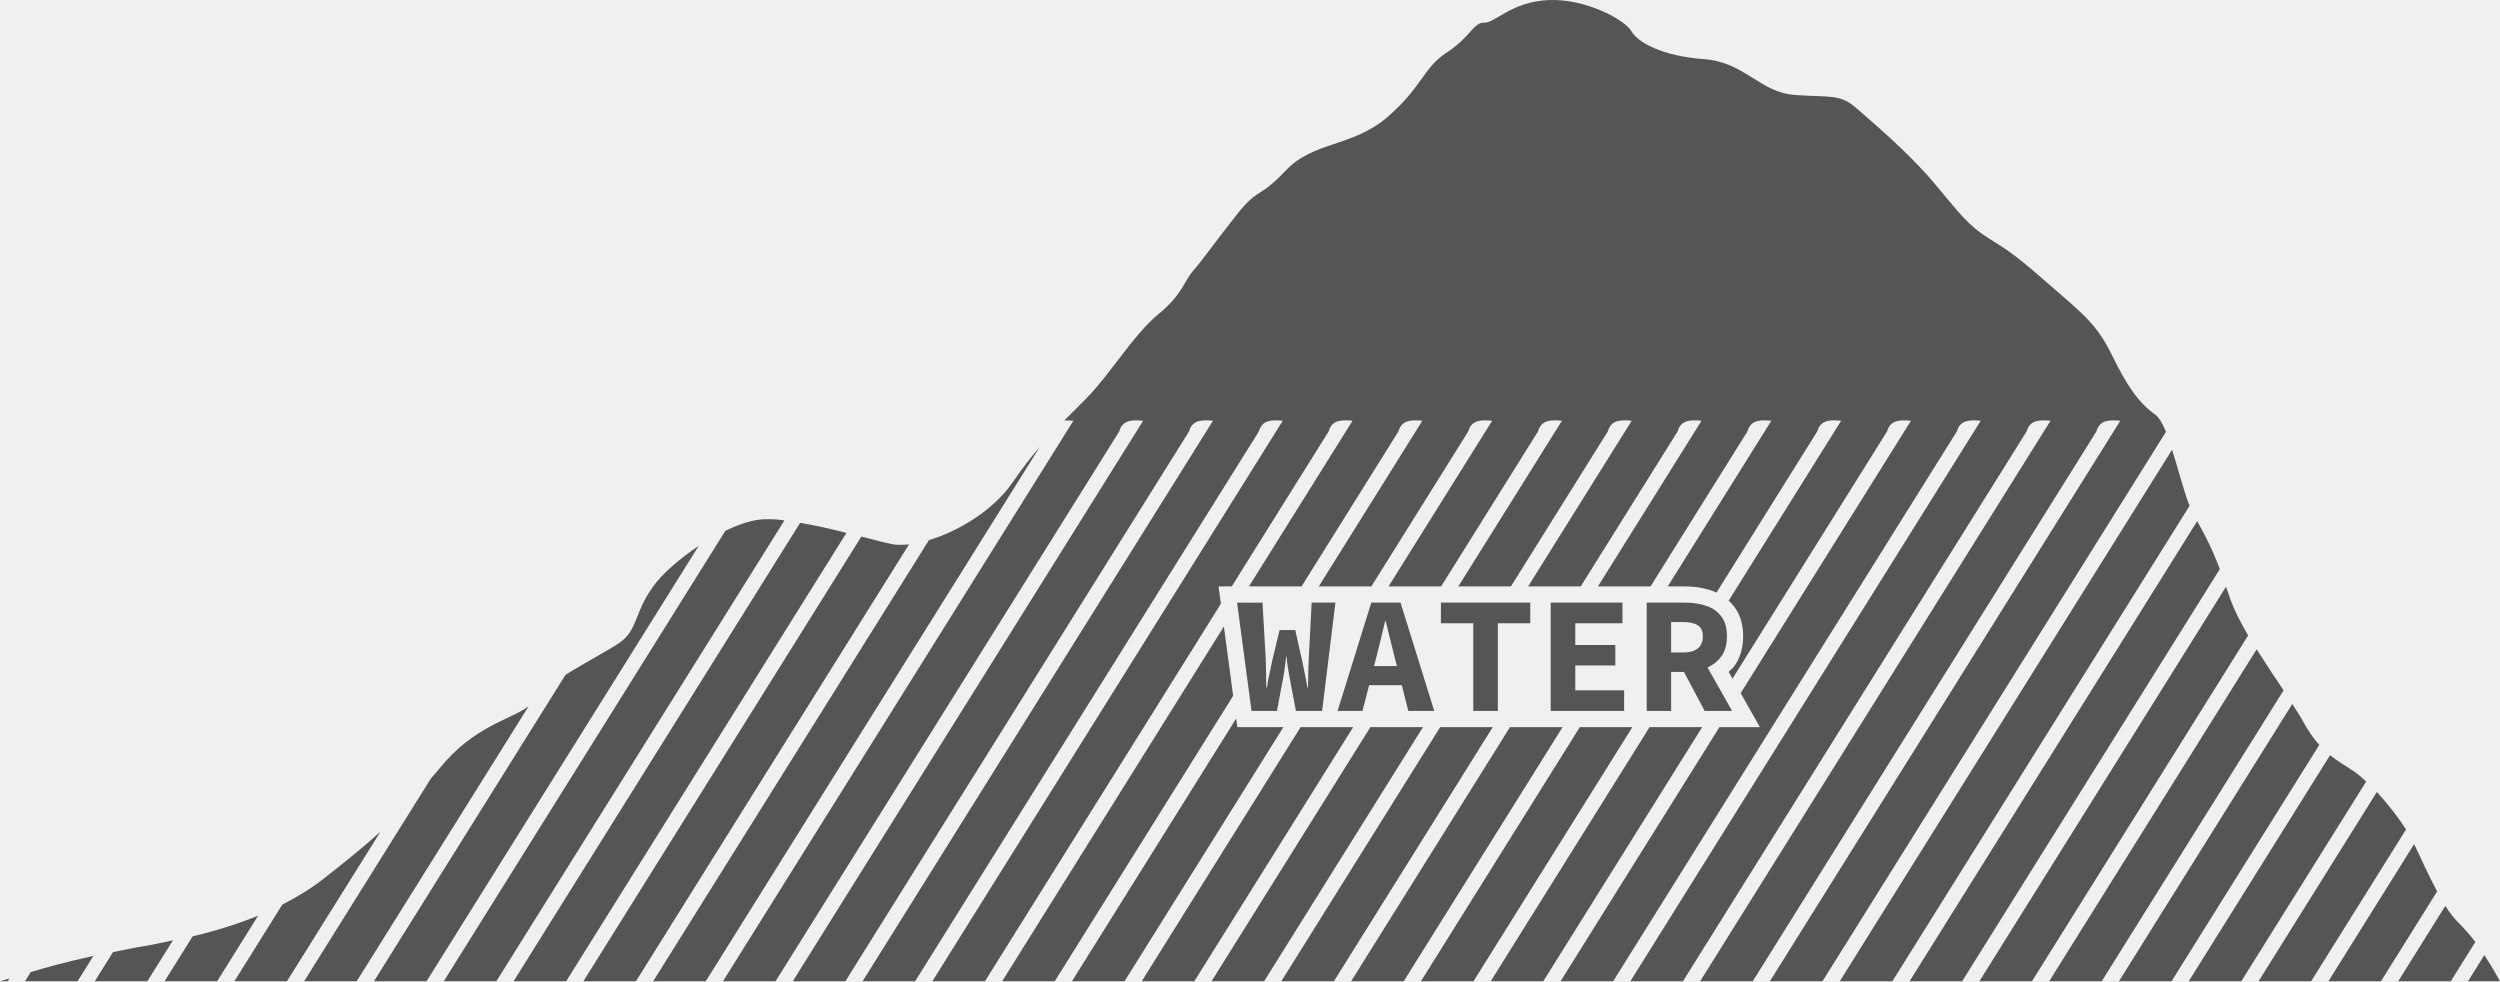
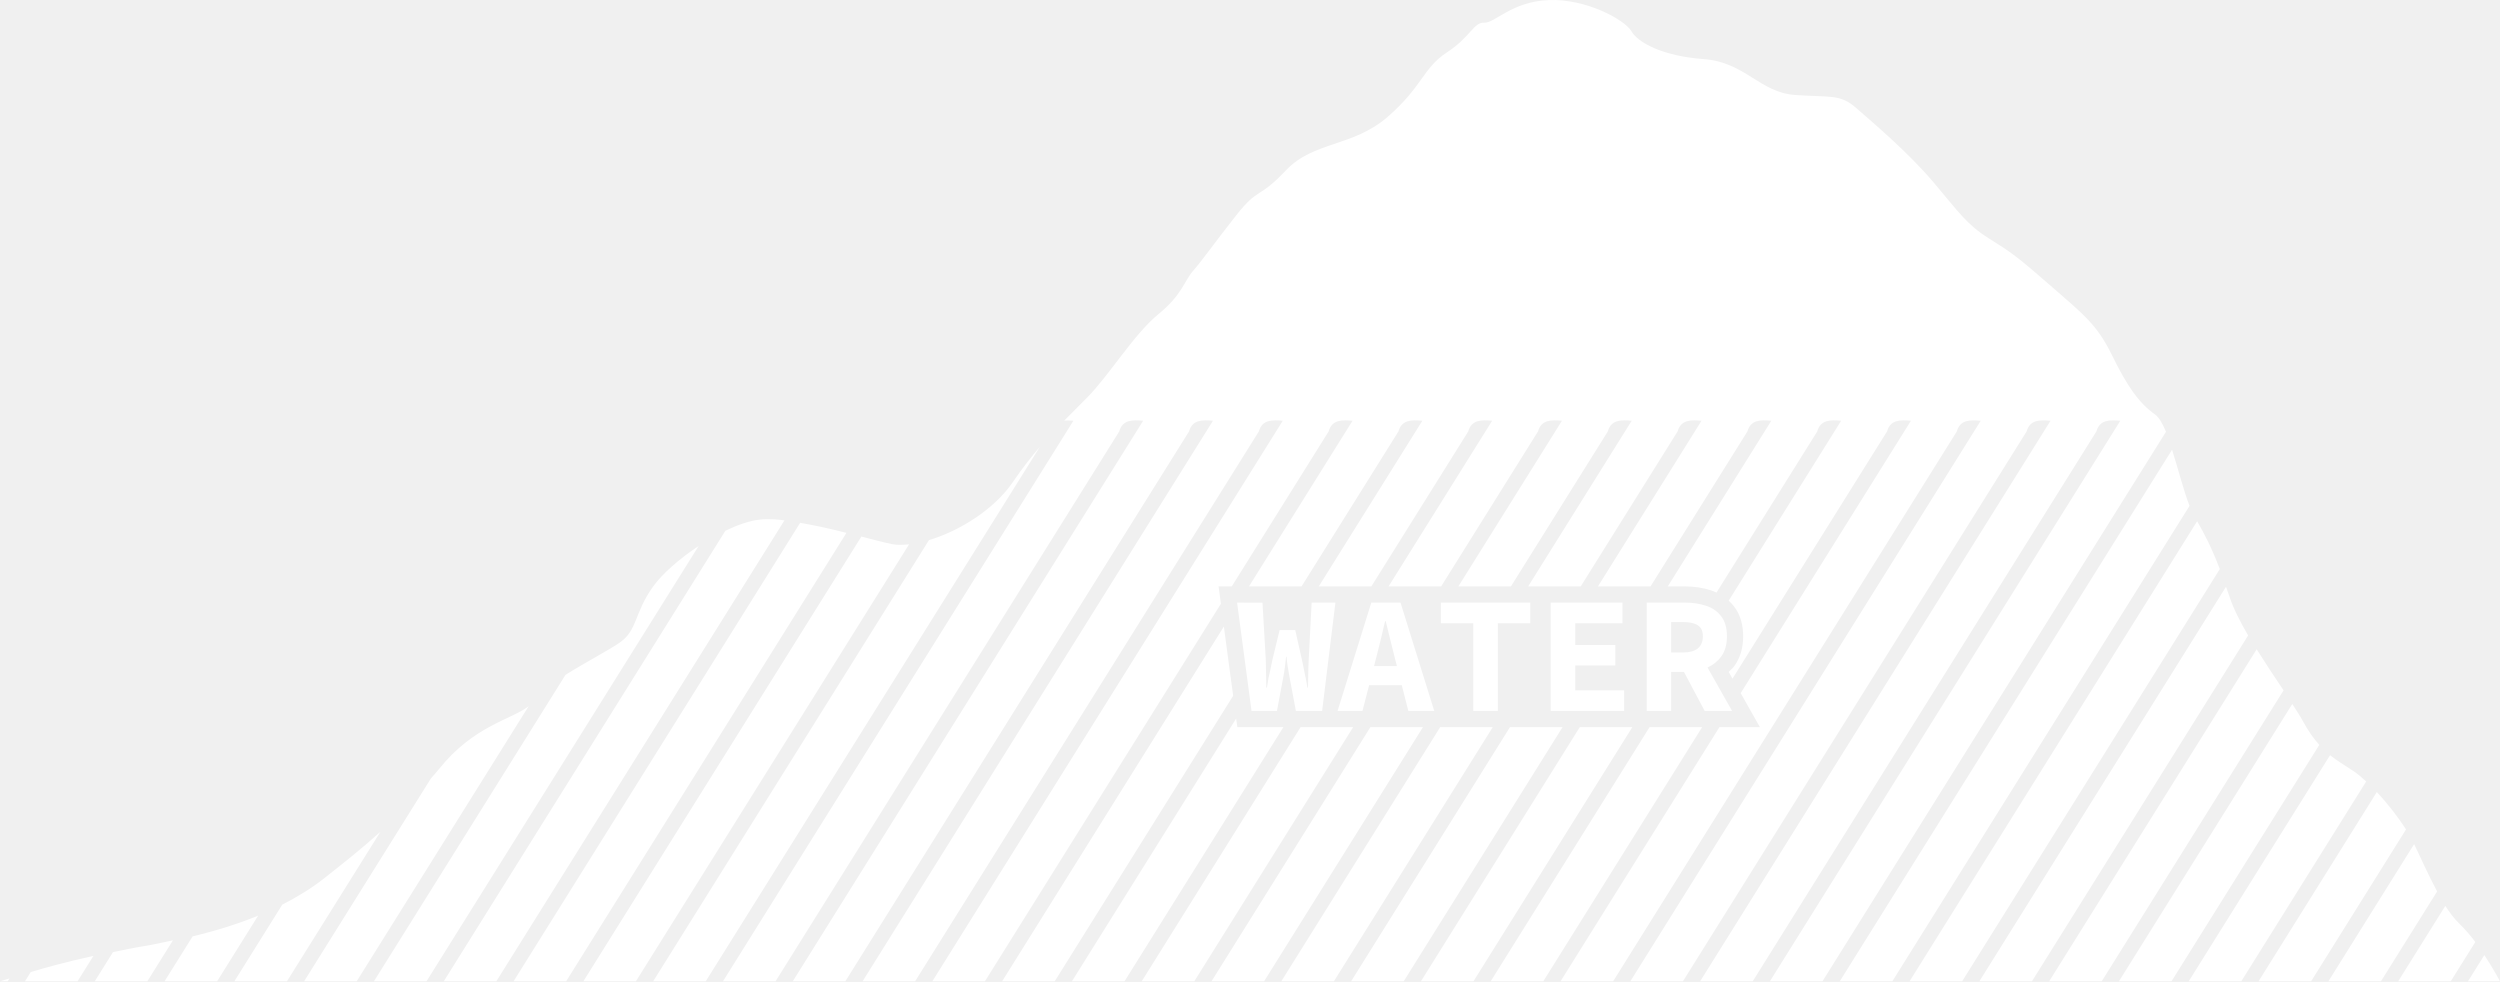
<svg xmlns="http://www.w3.org/2000/svg" width="159.268mm" height="62.515mm" viewBox="0 0 159.268 62.515" version="1.1" id="svg1" xml:space="preserve">
  <defs id="defs1">
    <rect x="419.524" y="726.864" width="255.589" height="214.799" id="rect48" />
    <rect x="419.524" y="726.864" width="255.589" height="214.799" id="rect49" />
    <rect x="419.524" y="726.864" width="255.589" height="214.799" id="rect50" />
  </defs>
  <g id="layer1" transform="translate(-32.23059,-156.6301)">
-     <path id="path1" style="fill:#555555;stroke:none;stroke-width:1.4;stroke-linecap:round;stroke-linejoin:round" d="m 130.914,156.634 c -2.385,0.09 -3.437,1.473 -4.125,1.441 -0.689,-0.031 -0.856,0.897 -2.382,1.894 -1.525,0.997 -1.552,2.178 -3.773,4.106 -2.222,1.929 -4.716,1.542 -6.483,3.411 -1.767,1.869 -1.719,1.028 -3.156,2.85 -1.437,1.823 -2.187,2.905 -2.755,3.548 -0.569,0.642 -0.68,1.513 -2.223,2.772 -1.543,1.26 -3.118,3.878 -4.536,5.311 -0.463,0.468 -0.96,0.965 -1.448,1.454 0.186,-0.009 0.38,-0.004 0.58,0.013 -7.441,11.903 -14.882,23.806 -22.323,35.709 h 3.35 c 7.299,-11.677 14.598,-23.354 21.896,-35.031 0.212,-0.759 0.858,-0.734 1.522,-0.678 -7.44,11.903 -14.88,23.806 -22.321,35.709 h 3.35 c 7.299,-11.677 14.598,-23.354 21.896,-35.031 0.212,-0.759 0.858,-0.734 1.522,-0.678 -7.44,11.903 -14.88,23.806 -22.321,35.709 h 3.348 c 7.299,-11.677 14.599,-23.354 21.898,-35.031 0.212,-0.759 0.858,-0.734 1.522,-0.678 -7.441,11.903 -14.882,23.806 -22.323,35.709 h 3.35 c 5.01,-8.016 10.021,-16.031 15.031,-24.047 l -0.148,-1.107 h 0.84 c 2.058,-3.292 4.116,-6.585 6.174,-9.877 0.212,-0.759 0.858,-0.734 1.521,-0.678 -2.199,3.519 -4.399,7.037 -6.598,10.555 h 1.837 1.177 0.336 c 2.058,-3.292 4.116,-6.585 6.174,-9.877 0.212,-0.759 0.858,-0.734 1.521,-0.678 -2.199,3.519 -4.399,7.037 -6.598,10.555 h 2.227 0.359 0.764 c 2.058,-3.292 4.116,-6.585 6.174,-9.877 0.212,-0.759 0.858,-0.734 1.521,-0.678 -2.199,3.519 -4.399,7.037 -6.599,10.555 h 1.522 0.779 1.048 c 2.058,-3.292 4.116,-6.585 6.174,-9.877 0.212,-0.759 0.858,-0.734 1.522,-0.678 -2.199,3.519 -4.399,7.037 -6.599,10.555 h 3.35 c 2.058,-3.292 4.116,-6.585 6.174,-9.877 0.211,-0.759 0.856,-0.735 1.52,-0.678 -2.199,3.519 -4.399,7.037 -6.598,10.555 h 0.404 0.763 2.183 c 2.058,-3.292 4.116,-6.585 6.174,-9.877 0.212,-0.759 0.858,-0.734 1.521,-0.678 -2.199,3.519 -4.399,7.037 -6.598,10.555 h 2.074 0.52 0.757 l 6.174,-9.877 c 0.212,-0.759 0.858,-0.734 1.521,-0.678 -2.199,3.519 -4.399,7.037 -6.598,10.555 h 1.104 c 0.578,0 1.132,0.081 1.65,0.252 0.12,0.038 0.236,0.088 0.351,0.141 2.14,-3.423 4.28,-6.847 6.42,-10.27 0.212,-0.759 0.858,-0.734 1.521,-0.678 -2.388,3.821 -4.777,7.642 -7.165,11.462 0.12,0.111 0.234,0.23 0.333,0.36 0.425,0.539 0.59,1.218 0.59,1.914 0,0.688 -0.171,1.36 -0.572,1.902 -0.1,0.137 -0.232,0.243 -0.352,0.362 l 0.244,0.432 c 3.283,-5.251 6.565,-10.503 9.848,-15.754 0.212,-0.759 0.858,-0.734 1.521,-0.678 -3.616,5.785 -7.232,11.569 -10.848,17.354 l 1.225,2.167 h -2.579 c -3.373,5.396 -6.747,10.792 -10.12,16.189 h 3.35 c 7.299,-11.677 14.598,-23.354 21.896,-35.031 0.212,-0.759 0.858,-0.734 1.521,-0.678 -7.44,11.903 -14.88,23.806 -22.321,35.709 h 3.35 c 7.299,-11.677 14.598,-23.354 21.896,-35.031 0.212,-0.759 0.858,-0.734 1.521,-0.678 -7.44,11.903 -14.88,23.806 -22.321,35.709 h 3.35 c 7.299,-11.677 14.598,-23.354 21.896,-35.031 0.212,-0.759 0.858,-0.734 1.521,-0.678 -7.441,11.903 -14.882,23.806 -22.323,35.709 h 3.35 c 7.295,-11.669 14.589,-23.338 21.884,-35.008 -0.217,-0.52 -0.449,-0.925 -0.703,-1.105 -1.035,-0.733 -1.787,-1.829 -2.738,-3.774 -0.951,-1.945 -1.789,-2.574 -3.902,-4.418 -2.112,-1.844 -2.51,-2.127 -3.927,-3.013 -1.417,-0.886 -1.915,-1.658 -3.541,-3.582 -1.626,-1.924 -3.919,-3.852 -4.937,-4.743 -1.018,-0.891 -1.612,-0.661 -3.875,-0.819 -2.263,-0.157 -3.191,-2.093 -5.822,-2.286 -2.63,-0.193 -4.197,-1.054 -4.611,-1.775 -0.413,-0.721 -2.869,-2.078 -5.254,-1.988 z m -32.443,28.469 c -0.542,0.635 -1.098,1.33 -1.694,2.21 -1.215,1.792 -3.449,3.153 -5.366,3.727 -5.856,9.368 -11.713,18.736 -17.569,28.105 h 3.35 c 7.093,-11.347 14.187,-22.695 21.28,-34.042 z m 72.136,0.176 c -7.057,11.289 -14.114,22.577 -21.17,33.866 h 3.35 c 6.311,-10.096 12.623,-20.193 18.934,-30.29 -0.353,-0.882 -0.714,-2.309 -1.114,-3.576 z m -89.036,4.436 c -0.333,-0.017 -0.643,-0.014 -0.921,0.015 -0.661,0.069 -1.427,0.34 -2.207,0.712 -5.98,9.568 -11.961,19.135 -17.941,28.703 h 3.35 c 6.118,-9.788 12.236,-19.576 18.354,-29.364 -0.214,-0.024 -0.435,-0.055 -0.635,-0.065 z m 90.634,0.119 c -6.107,9.77 -12.214,19.54 -18.321,29.31 h 3.35 c 5.471,-8.754 10.943,-17.507 16.415,-26.261 -0.515,-1.35 -0.983,-2.245 -1.444,-3.049 z m -89,0.103 c -6.085,9.736 -12.171,19.471 -18.256,29.207 h 3.35 c 5.952,-9.522 11.904,-19.045 17.856,-28.567 -1.012,-0.259 -1.927,-0.462 -2.949,-0.64 z m 3.901,0.875 c -5.903,9.444 -11.806,18.888 -17.71,28.332 h 3.348 c 5.8,-9.279 11.601,-18.558 17.401,-27.837 -0.392,0.041 -0.762,0.052 -1.068,-0.008 -0.465,-0.091 -1.298,-0.313 -1.971,-0.487 z m -10.367,0.6 c -1.223,0.812 -2.322,1.775 -2.901,2.584 -1.199,1.676 -0.992,2.751 -2.077,3.536 -0.661,0.478 -2.195,1.268 -3.504,2.091 -4.067,6.506 -8.135,13.013 -12.202,19.519 h 3.35 c 5.778,-9.244 11.557,-18.487 17.335,-27.731 z m 97.305,2.595 c -5.237,8.379 -10.475,16.758 -15.712,25.136 h 3.35 c 4.59,-7.344 9.181,-14.688 13.771,-22.032 -0.493,-0.847 -0.933,-1.688 -1.189,-2.476 -0.076,-0.234 -0.146,-0.412 -0.221,-0.628 z m -63.003,1.015 0.921,6.9 h 1.619 l 0.402,-2.138 c 0.042,-0.219 0.078,-0.441 0.106,-0.667 0.028,-0.226 0.053,-0.441 0.074,-0.645 h 0.032 c 0.014,0.205 0.039,0.42 0.074,0.645 0.035,0.226 0.074,0.448 0.117,0.667 l 0.402,2.138 h 1.672 l 0.846,-6.9 h -1.514 l -0.19,3.673 c -0.007,0.191 -0.014,0.377 -0.021,0.561 0,0.183 -0.004,0.374 -0.011,0.572 0,0.191 -0.003,0.391 -0.01,0.603 h -0.042 c -0.028,-0.212 -0.064,-0.413 -0.106,-0.603 -0.042,-0.198 -0.081,-0.388 -0.116,-0.572 -0.035,-0.183 -0.074,-0.37 -0.116,-0.561 l -0.434,-1.927 h -0.995 l -0.466,1.927 c -0.035,0.191 -0.074,0.381 -0.117,0.572 l -0.127,0.572 c -0.035,0.183 -0.067,0.381 -0.096,0.592 h -0.042 c 0,-0.212 -0.003,-0.409 -0.01,-0.592 0,-0.19 -0.004,-0.378 -0.011,-0.561 -0.007,-0.191 -0.01,-0.384 -0.01,-0.582 l -0.212,-3.673 z m 8.551,0 -2.149,6.9 h 1.587 l 0.423,-1.64 h 2.081 l 0.418,1.64 h 1.651 l -2.149,-6.9 z m 4.434,0 v 1.313 h 2.063 v 5.588 h 1.566 v -5.588 h 2.064 v -1.313 z m 6.995,0 v 6.9 h 4.678 v -1.312 h -3.111 v -1.587 h 2.551 v -1.302 h -2.551 v -1.386 h 3.006 v -1.313 z m 6.117,0 v 6.9 h 1.556 v -2.487 h 0.816 l 1.321,2.487 h 1.746 l -1.564,-2.767 c 0.355,-0.162 0.646,-0.391 0.866,-0.694 0.247,-0.332 0.37,-0.762 0.37,-1.291 0,-0.543 -0.123,-0.971 -0.37,-1.281 -0.24,-0.318 -0.561,-0.54 -0.963,-0.667 -0.402,-0.134 -0.847,-0.201 -1.334,-0.201 z m -16.668,1.185 h 0.042 c 0.085,0.36 0.177,0.734 0.275,1.122 0.099,0.388 0.19,0.755 0.275,1.101 l 0.162,0.635 h -1.457 l 0.163,-0.635 c 0.092,-0.346 0.184,-0.713 0.275,-1.101 0.092,-0.388 0.18,-0.762 0.265,-1.122 z m 18.224,0.053 h 0.762 c 0.409,0 0.72,0.067 0.931,0.201 0.219,0.134 0.328,0.371 0.328,0.71 0,0.339 -0.109,0.596 -0.328,0.773 -0.212,0.169 -0.522,0.254 -0.931,0.254 h -0.762 z m -28.493,0.283 c -4.709,7.533 -9.417,15.067 -14.126,22.6 h 3.35 c 3.789,-6.061 7.578,-12.123 11.366,-18.184 z m 65.796,1.452 c -4.406,7.049 -8.813,14.099 -13.219,21.148 h 3.348 c 3.862,-6.178 7.724,-12.356 11.585,-18.533 -0.55,-0.816 -1.139,-1.703 -1.714,-2.615 z m 2.268,3.485 c -3.68,5.888 -7.361,11.775 -11.042,17.663 h 3.35 c 3.138,-5.02 6.276,-10.04 9.414,-15.06 -0.345,-0.386 -0.686,-0.841 -1.059,-1.537 -0.166,-0.309 -0.426,-0.698 -0.662,-1.066 z m -112.356,0.141 c -1.118,0.866 -3.499,1.231 -5.722,4.017 -0.175,0.22 -0.334,0.381 -0.505,0.586 -2.692,4.306 -5.384,8.613 -8.076,12.919 h 3.35 c 3.651,-5.841 7.302,-11.682 10.953,-17.522 z m 45.074,0.785 c -3.487,5.579 -6.974,11.158 -10.461,16.737 h 3.35 c 3.373,-5.396 6.746,-10.792 10.119,-16.189 h -0.06 -1.969 -0.904 z m 4.104,0.548 c -3.373,5.396 -6.747,10.792 -10.12,16.189 h 3.35 c 3.373,-5.396 6.747,-10.792 10.12,-16.189 h -0.994 -0.07 -1.332 z m 4.447,0 c -3.373,5.396 -6.747,10.792 -10.12,16.189 h 3.35 c 3.373,-5.396 6.747,-10.792 10.12,-16.189 h -1.735 -1.318 z m 4.446,0 c -3.373,5.396 -6.746,10.792 -10.119,16.189 h 3.35 c 3.373,-5.396 6.746,-10.792 10.119,-16.189 h -1.241 -1.032 -0.052 z m 4.447,0 c -3.373,5.396 -6.746,10.792 -10.119,16.189 h 3.35 l 10.119,-16.189 h -0.757 -1.032 -1.301 z m 4.447,0 c -3.373,5.396 -6.746,10.792 -10.119,16.189 h 3.348 c 3.373,-5.396 6.747,-10.792 10.12,-16.189 h -0.119 z m 4.446,0 c -3.373,5.396 -6.747,10.792 -10.12,16.189 h 3.35 c 3.373,-5.396 6.747,-10.792 10.12,-16.189 h -0.46 -0.485 z m 43.352,1.787 c -3.001,4.8 -6.002,9.601 -9.003,14.401 h 3.35 c 2.652,-4.242 5.303,-8.484 7.955,-12.726 -0.279,-0.253 -0.561,-0.504 -0.832,-0.677 -0.577,-0.371 -1.039,-0.659 -1.47,-0.997 z m 2.979,2.348 c -2.511,4.018 -5.023,8.036 -7.534,12.054 h 3.35 c 2.015,-3.224 4.03,-6.448 6.045,-9.672 -0.451,-0.707 -1.113,-1.581 -1.86,-2.382 z M 56.465,209.621 c -1.138,1.03 -2.296,1.948 -3.612,2.985 -0.778,0.614 -1.668,1.16 -2.638,1.654 -1.018,1.628 -2.035,3.256 -3.053,4.884 h 3.35 c 1.984,-3.174 3.968,-6.349 5.953,-9.523 z m 129.563,0.786 c -1.82,2.912 -3.641,5.825 -5.461,8.737 h 3.348 c 1.193,-1.908 2.385,-3.816 3.578,-5.724 -0.614,-1.144 -1.079,-2.229 -1.465,-3.013 z m 1.986,3.935 c -1.001,1.601 -2.002,3.202 -3.002,4.803 h 3.35 c 0.522,-0.835 1.044,-1.669 1.565,-2.504 -0.311,-0.41 -0.656,-0.817 -1.024,-1.173 -0.32,-0.31 -0.613,-0.703 -0.889,-1.126 z m -139.335,0.62 c -1.271,0.523 -2.67,0.96 -4.176,1.321 -0.596,0.954 -1.192,1.908 -1.789,2.861 h 3.35 c 0.871,-1.394 1.743,-2.788 2.614,-4.183 z m -5.431,1.573 c -0.614,0.125 -1.202,0.269 -1.847,0.371 -0.684,0.107 -1.316,0.251 -1.972,0.381 -0.387,0.619 -0.775,1.238 -1.162,1.858 h 3.35 c 0.544,-0.87 1.087,-1.74 1.631,-2.61 z m 147.254,0.941 c -0.348,0.556 -0.696,1.112 -1.043,1.669 h 2.039 c 0,0 -0.398,-0.762 -0.996,-1.669 z m -152.321,0.052 c -1.824,0.405 -2.918,0.709 -3.993,1.029 -0.122,0.196 -0.245,0.392 -0.367,0.588 h 3.35 c 0.337,-0.539 0.674,-1.078 1.011,-1.616 z m -5.344,1.435 c -0.098,0.032 -0.606,0.182 -0.606,0.182 h 0.492 c 0.038,-0.061 0.076,-0.121 0.114,-0.182 z" />
+     <path id="path1" style="fill:#ffffff;stroke:none;stroke:none;stroke-width:1.4;stroke-linecap:round;stroke-linejoin:round" d="m 130.914,156.634 c -2.385,0.09 -3.437,1.473 -4.125,1.441 -0.689,-0.031 -0.856,0.897 -2.382,1.894 -1.525,0.997 -1.552,2.178 -3.773,4.106 -2.222,1.929 -4.716,1.542 -6.483,3.411 -1.767,1.869 -1.719,1.028 -3.156,2.85 -1.437,1.823 -2.187,2.905 -2.755,3.548 -0.569,0.642 -0.68,1.513 -2.223,2.772 -1.543,1.26 -3.118,3.878 -4.536,5.311 -0.463,0.468 -0.96,0.965 -1.448,1.454 0.186,-0.009 0.38,-0.004 0.58,0.013 -7.441,11.903 -14.882,23.806 -22.323,35.709 h 3.35 c 7.299,-11.677 14.598,-23.354 21.896,-35.031 0.212,-0.759 0.858,-0.734 1.522,-0.678 -7.44,11.903 -14.88,23.806 -22.321,35.709 h 3.35 c 7.299,-11.677 14.598,-23.354 21.896,-35.031 0.212,-0.759 0.858,-0.734 1.522,-0.678 -7.44,11.903 -14.88,23.806 -22.321,35.709 h 3.348 c 7.299,-11.677 14.599,-23.354 21.898,-35.031 0.212,-0.759 0.858,-0.734 1.522,-0.678 -7.441,11.903 -14.882,23.806 -22.323,35.709 h 3.35 c 5.01,-8.016 10.021,-16.031 15.031,-24.047 l -0.148,-1.107 h 0.84 c 2.058,-3.292 4.116,-6.585 6.174,-9.877 0.212,-0.759 0.858,-0.734 1.521,-0.678 -2.199,3.519 -4.399,7.037 -6.598,10.555 h 1.837 1.177 0.336 c 2.058,-3.292 4.116,-6.585 6.174,-9.877 0.212,-0.759 0.858,-0.734 1.521,-0.678 -2.199,3.519 -4.399,7.037 -6.598,10.555 h 2.227 0.359 0.764 c 2.058,-3.292 4.116,-6.585 6.174,-9.877 0.212,-0.759 0.858,-0.734 1.521,-0.678 -2.199,3.519 -4.399,7.037 -6.599,10.555 h 1.522 0.779 1.048 c 2.058,-3.292 4.116,-6.585 6.174,-9.877 0.212,-0.759 0.858,-0.734 1.522,-0.678 -2.199,3.519 -4.399,7.037 -6.599,10.555 h 3.35 c 2.058,-3.292 4.116,-6.585 6.174,-9.877 0.211,-0.759 0.856,-0.735 1.52,-0.678 -2.199,3.519 -4.399,7.037 -6.598,10.555 h 0.404 0.763 2.183 c 2.058,-3.292 4.116,-6.585 6.174,-9.877 0.212,-0.759 0.858,-0.734 1.521,-0.678 -2.199,3.519 -4.399,7.037 -6.598,10.555 h 2.074 0.52 0.757 l 6.174,-9.877 c 0.212,-0.759 0.858,-0.734 1.521,-0.678 -2.199,3.519 -4.399,7.037 -6.598,10.555 h 1.104 c 0.578,0 1.132,0.081 1.65,0.252 0.12,0.038 0.236,0.088 0.351,0.141 2.14,-3.423 4.28,-6.847 6.42,-10.27 0.212,-0.759 0.858,-0.734 1.521,-0.678 -2.388,3.821 -4.777,7.642 -7.165,11.462 0.12,0.111 0.234,0.23 0.333,0.36 0.425,0.539 0.59,1.218 0.59,1.914 0,0.688 -0.171,1.36 -0.572,1.902 -0.1,0.137 -0.232,0.243 -0.352,0.362 l 0.244,0.432 c 3.283,-5.251 6.565,-10.503 9.848,-15.754 0.212,-0.759 0.858,-0.734 1.521,-0.678 -3.616,5.785 -7.232,11.569 -10.848,17.354 l 1.225,2.167 h -2.579 c -3.373,5.396 -6.747,10.792 -10.12,16.189 h 3.35 c 7.299,-11.677 14.598,-23.354 21.896,-35.031 0.212,-0.759 0.858,-0.734 1.521,-0.678 -7.44,11.903 -14.88,23.806 -22.321,35.709 h 3.35 c 7.299,-11.677 14.598,-23.354 21.896,-35.031 0.212,-0.759 0.858,-0.734 1.521,-0.678 -7.44,11.903 -14.88,23.806 -22.321,35.709 h 3.35 c 7.299,-11.677 14.598,-23.354 21.896,-35.031 0.212,-0.759 0.858,-0.734 1.521,-0.678 -7.441,11.903 -14.882,23.806 -22.323,35.709 h 3.35 c 7.295,-11.669 14.589,-23.338 21.884,-35.008 -0.217,-0.52 -0.449,-0.925 -0.703,-1.105 -1.035,-0.733 -1.787,-1.829 -2.738,-3.774 -0.951,-1.945 -1.789,-2.574 -3.902,-4.418 -2.112,-1.844 -2.51,-2.127 -3.927,-3.013 -1.417,-0.886 -1.915,-1.658 -3.541,-3.582 -1.626,-1.924 -3.919,-3.852 -4.937,-4.743 -1.018,-0.891 -1.612,-0.661 -3.875,-0.819 -2.263,-0.157 -3.191,-2.093 -5.822,-2.286 -2.63,-0.193 -4.197,-1.054 -4.611,-1.775 -0.413,-0.721 -2.869,-2.078 -5.254,-1.988 z m -32.443,28.469 c -0.542,0.635 -1.098,1.33 -1.694,2.21 -1.215,1.792 -3.449,3.153 -5.366,3.727 -5.856,9.368 -11.713,18.736 -17.569,28.105 h 3.35 c 7.093,-11.347 14.187,-22.695 21.28,-34.042 z m 72.136,0.176 c -7.057,11.289 -14.114,22.577 -21.17,33.866 h 3.35 c 6.311,-10.096 12.623,-20.193 18.934,-30.29 -0.353,-0.882 -0.714,-2.309 -1.114,-3.576 z m -89.036,4.436 c -0.333,-0.017 -0.643,-0.014 -0.921,0.015 -0.661,0.069 -1.427,0.34 -2.207,0.712 -5.98,9.568 -11.961,19.135 -17.941,28.703 h 3.35 c 6.118,-9.788 12.236,-19.576 18.354,-29.364 -0.214,-0.024 -0.435,-0.055 -0.635,-0.065 z m 90.634,0.119 c -6.107,9.77 -12.214,19.54 -18.321,29.31 h 3.35 c 5.471,-8.754 10.943,-17.507 16.415,-26.261 -0.515,-1.35 -0.983,-2.245 -1.444,-3.049 z m -89,0.103 c -6.085,9.736 -12.171,19.471 -18.256,29.207 h 3.35 c 5.952,-9.522 11.904,-19.045 17.856,-28.567 -1.012,-0.259 -1.927,-0.462 -2.949,-0.64 z m 3.901,0.875 c -5.903,9.444 -11.806,18.888 -17.71,28.332 h 3.348 c 5.8,-9.279 11.601,-18.558 17.401,-27.837 -0.392,0.041 -0.762,0.052 -1.068,-0.008 -0.465,-0.091 -1.298,-0.313 -1.971,-0.487 z m -10.367,0.6 c -1.223,0.812 -2.322,1.775 -2.901,2.584 -1.199,1.676 -0.992,2.751 -2.077,3.536 -0.661,0.478 -2.195,1.268 -3.504,2.091 -4.067,6.506 -8.135,13.013 -12.202,19.519 h 3.35 c 5.778,-9.244 11.557,-18.487 17.335,-27.731 z m 97.305,2.595 c -5.237,8.379 -10.475,16.758 -15.712,25.136 h 3.35 c 4.59,-7.344 9.181,-14.688 13.771,-22.032 -0.493,-0.847 -0.933,-1.688 -1.189,-2.476 -0.076,-0.234 -0.146,-0.412 -0.221,-0.628 z m -63.003,1.015 0.921,6.9 h 1.619 l 0.402,-2.138 c 0.042,-0.219 0.078,-0.441 0.106,-0.667 0.028,-0.226 0.053,-0.441 0.074,-0.645 h 0.032 c 0.014,0.205 0.039,0.42 0.074,0.645 0.035,0.226 0.074,0.448 0.117,0.667 l 0.402,2.138 h 1.672 l 0.846,-6.9 h -1.514 l -0.19,3.673 c -0.007,0.191 -0.014,0.377 -0.021,0.561 0,0.183 -0.004,0.374 -0.011,0.572 0,0.191 -0.003,0.391 -0.01,0.603 h -0.042 c -0.028,-0.212 -0.064,-0.413 -0.106,-0.603 -0.042,-0.198 -0.081,-0.388 -0.116,-0.572 -0.035,-0.183 -0.074,-0.37 -0.116,-0.561 l -0.434,-1.927 h -0.995 l -0.466,1.927 c -0.035,0.191 -0.074,0.381 -0.117,0.572 l -0.127,0.572 c -0.035,0.183 -0.067,0.381 -0.096,0.592 h -0.042 c 0,-0.212 -0.003,-0.409 -0.01,-0.592 0,-0.19 -0.004,-0.378 -0.011,-0.561 -0.007,-0.191 -0.01,-0.384 -0.01,-0.582 l -0.212,-3.673 z m 8.551,0 -2.149,6.9 h 1.587 l 0.423,-1.64 h 2.081 l 0.418,1.64 h 1.651 l -2.149,-6.9 z m 4.434,0 v 1.313 h 2.063 v 5.588 h 1.566 v -5.588 h 2.064 v -1.313 z m 6.995,0 v 6.9 h 4.678 v -1.312 h -3.111 v -1.587 h 2.551 v -1.302 h -2.551 v -1.386 h 3.006 v -1.313 z m 6.117,0 v 6.9 h 1.556 v -2.487 h 0.816 l 1.321,2.487 h 1.746 l -1.564,-2.767 c 0.355,-0.162 0.646,-0.391 0.866,-0.694 0.247,-0.332 0.37,-0.762 0.37,-1.291 0,-0.543 -0.123,-0.971 -0.37,-1.281 -0.24,-0.318 -0.561,-0.54 -0.963,-0.667 -0.402,-0.134 -0.847,-0.201 -1.334,-0.201 z m -16.668,1.185 h 0.042 c 0.085,0.36 0.177,0.734 0.275,1.122 0.099,0.388 0.19,0.755 0.275,1.101 l 0.162,0.635 h -1.457 l 0.163,-0.635 c 0.092,-0.346 0.184,-0.713 0.275,-1.101 0.092,-0.388 0.18,-0.762 0.265,-1.122 z m 18.224,0.053 h 0.762 c 0.409,0 0.72,0.067 0.931,0.201 0.219,0.134 0.328,0.371 0.328,0.71 0,0.339 -0.109,0.596 -0.328,0.773 -0.212,0.169 -0.522,0.254 -0.931,0.254 h -0.762 z m -28.493,0.283 c -4.709,7.533 -9.417,15.067 -14.126,22.6 h 3.35 c 3.789,-6.061 7.578,-12.123 11.366,-18.184 z m 65.796,1.452 c -4.406,7.049 -8.813,14.099 -13.219,21.148 h 3.348 c 3.862,-6.178 7.724,-12.356 11.585,-18.533 -0.55,-0.816 -1.139,-1.703 -1.714,-2.615 z m 2.268,3.485 c -3.68,5.888 -7.361,11.775 -11.042,17.663 h 3.35 c 3.138,-5.02 6.276,-10.04 9.414,-15.06 -0.345,-0.386 -0.686,-0.841 -1.059,-1.537 -0.166,-0.309 -0.426,-0.698 -0.662,-1.066 z m -112.356,0.141 c -1.118,0.866 -3.499,1.231 -5.722,4.017 -0.175,0.22 -0.334,0.381 -0.505,0.586 -2.692,4.306 -5.384,8.613 -8.076,12.919 h 3.35 c 3.651,-5.841 7.302,-11.682 10.953,-17.522 z m 45.074,0.785 c -3.487,5.579 -6.974,11.158 -10.461,16.737 h 3.35 c 3.373,-5.396 6.746,-10.792 10.119,-16.189 h -0.06 -1.969 -0.904 z m 4.104,0.548 c -3.373,5.396 -6.747,10.792 -10.12,16.189 h 3.35 c 3.373,-5.396 6.747,-10.792 10.12,-16.189 h -0.994 -0.07 -1.332 z m 4.447,0 c -3.373,5.396 -6.747,10.792 -10.12,16.189 h 3.35 c 3.373,-5.396 6.747,-10.792 10.12,-16.189 h -1.735 -1.318 z m 4.446,0 c -3.373,5.396 -6.746,10.792 -10.119,16.189 h 3.35 c 3.373,-5.396 6.746,-10.792 10.119,-16.189 h -1.241 -1.032 -0.052 z m 4.447,0 c -3.373,5.396 -6.746,10.792 -10.119,16.189 h 3.35 l 10.119,-16.189 h -0.757 -1.032 -1.301 z m 4.447,0 c -3.373,5.396 -6.746,10.792 -10.119,16.189 h 3.348 c 3.373,-5.396 6.747,-10.792 10.12,-16.189 h -0.119 z m 4.446,0 c -3.373,5.396 -6.747,10.792 -10.12,16.189 h 3.35 c 3.373,-5.396 6.747,-10.792 10.12,-16.189 h -0.46 -0.485 z m 43.352,1.787 c -3.001,4.8 -6.002,9.601 -9.003,14.401 h 3.35 c 2.652,-4.242 5.303,-8.484 7.955,-12.726 -0.279,-0.253 -0.561,-0.504 -0.832,-0.677 -0.577,-0.371 -1.039,-0.659 -1.47,-0.997 z m 2.979,2.348 c -2.511,4.018 -5.023,8.036 -7.534,12.054 h 3.35 c 2.015,-3.224 4.03,-6.448 6.045,-9.672 -0.451,-0.707 -1.113,-1.581 -1.86,-2.382 z M 56.465,209.621 c -1.138,1.03 -2.296,1.948 -3.612,2.985 -0.778,0.614 -1.668,1.16 -2.638,1.654 -1.018,1.628 -2.035,3.256 -3.053,4.884 h 3.35 c 1.984,-3.174 3.968,-6.349 5.953,-9.523 z m 129.563,0.786 c -1.82,2.912 -3.641,5.825 -5.461,8.737 h 3.348 c 1.193,-1.908 2.385,-3.816 3.578,-5.724 -0.614,-1.144 -1.079,-2.229 -1.465,-3.013 z m 1.986,3.935 c -1.001,1.601 -2.002,3.202 -3.002,4.803 h 3.35 c 0.522,-0.835 1.044,-1.669 1.565,-2.504 -0.311,-0.41 -0.656,-0.817 -1.024,-1.173 -0.32,-0.31 -0.613,-0.703 -0.889,-1.126 z m -139.335,0.62 c -1.271,0.523 -2.67,0.96 -4.176,1.321 -0.596,0.954 -1.192,1.908 -1.789,2.861 h 3.35 c 0.871,-1.394 1.743,-2.788 2.614,-4.183 z m -5.431,1.573 c -0.614,0.125 -1.202,0.269 -1.847,0.371 -0.684,0.107 -1.316,0.251 -1.972,0.381 -0.387,0.619 -0.775,1.238 -1.162,1.858 h 3.35 c 0.544,-0.87 1.087,-1.74 1.631,-2.61 z m 147.254,0.941 c -0.348,0.556 -0.696,1.112 -1.043,1.669 h 2.039 c 0,0 -0.398,-0.762 -0.996,-1.669 z m -152.321,0.052 c -1.824,0.405 -2.918,0.709 -3.993,1.029 -0.122,0.196 -0.245,0.392 -0.367,0.588 h 3.35 c 0.337,-0.539 0.674,-1.078 1.011,-1.616 z m -5.344,1.435 c -0.098,0.032 -0.606,0.182 -0.606,0.182 h 0.492 c 0.038,-0.061 0.076,-0.121 0.114,-0.182 z" />
  </g>
</svg>
